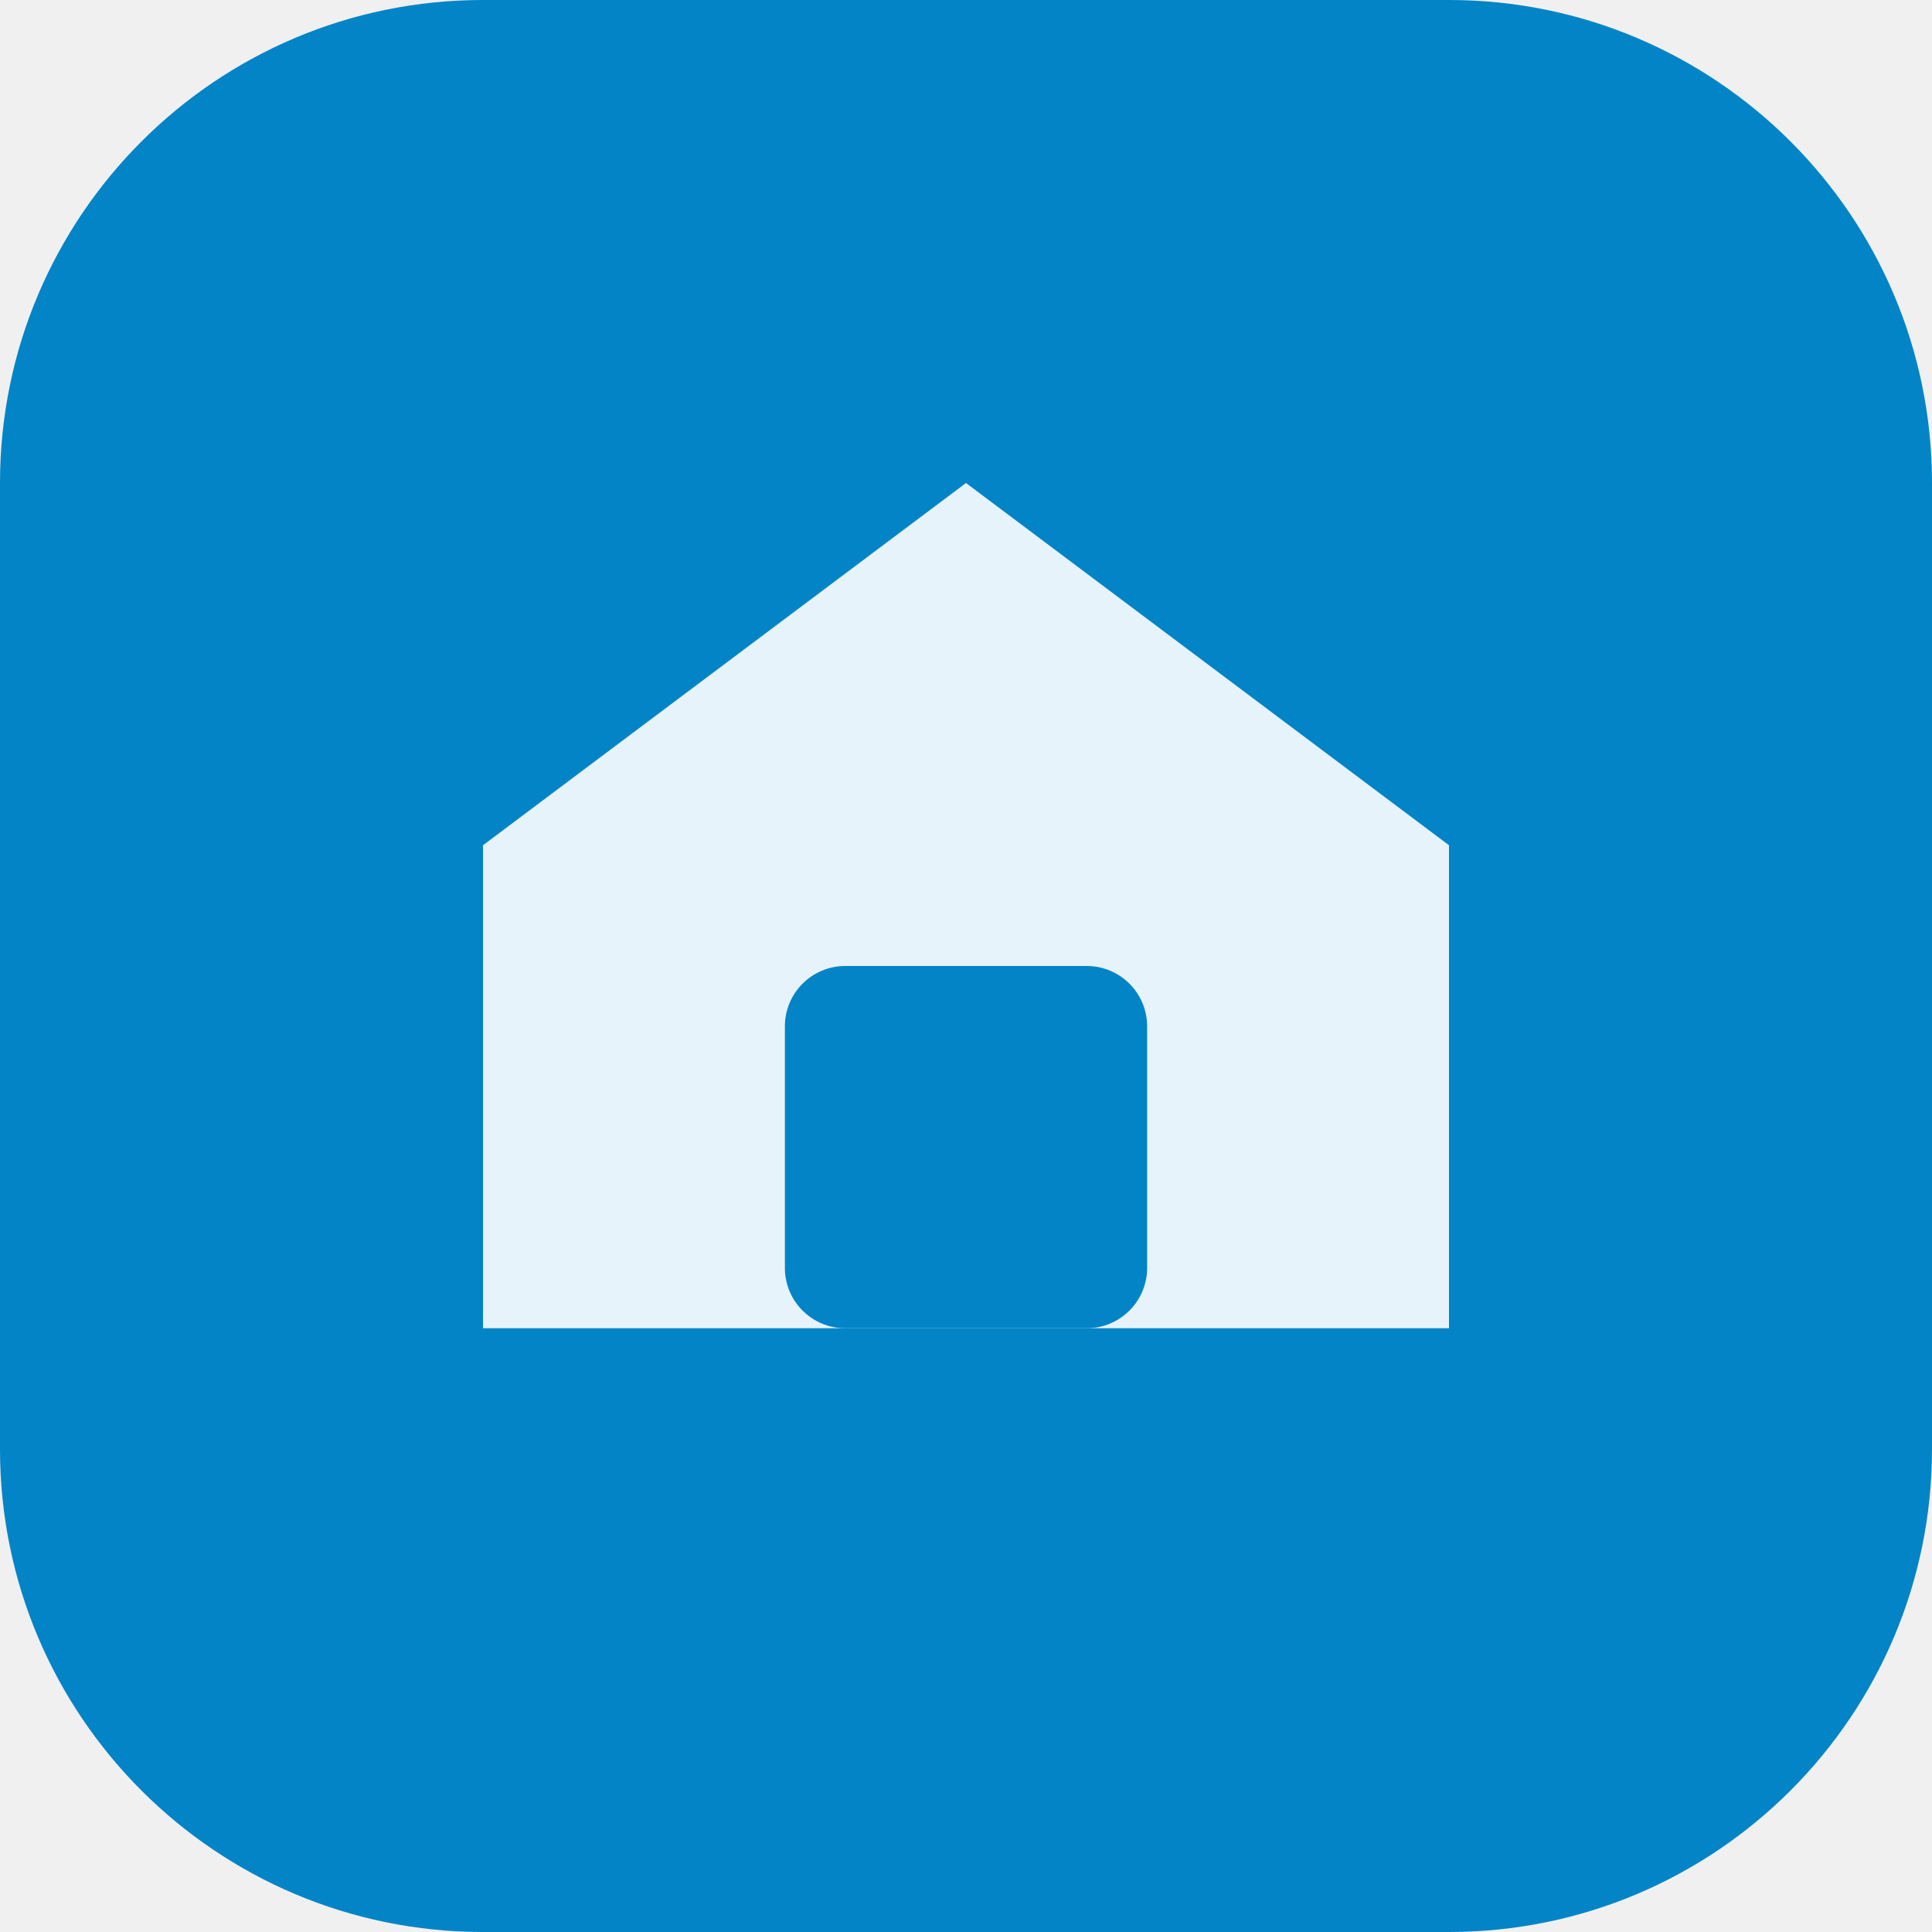
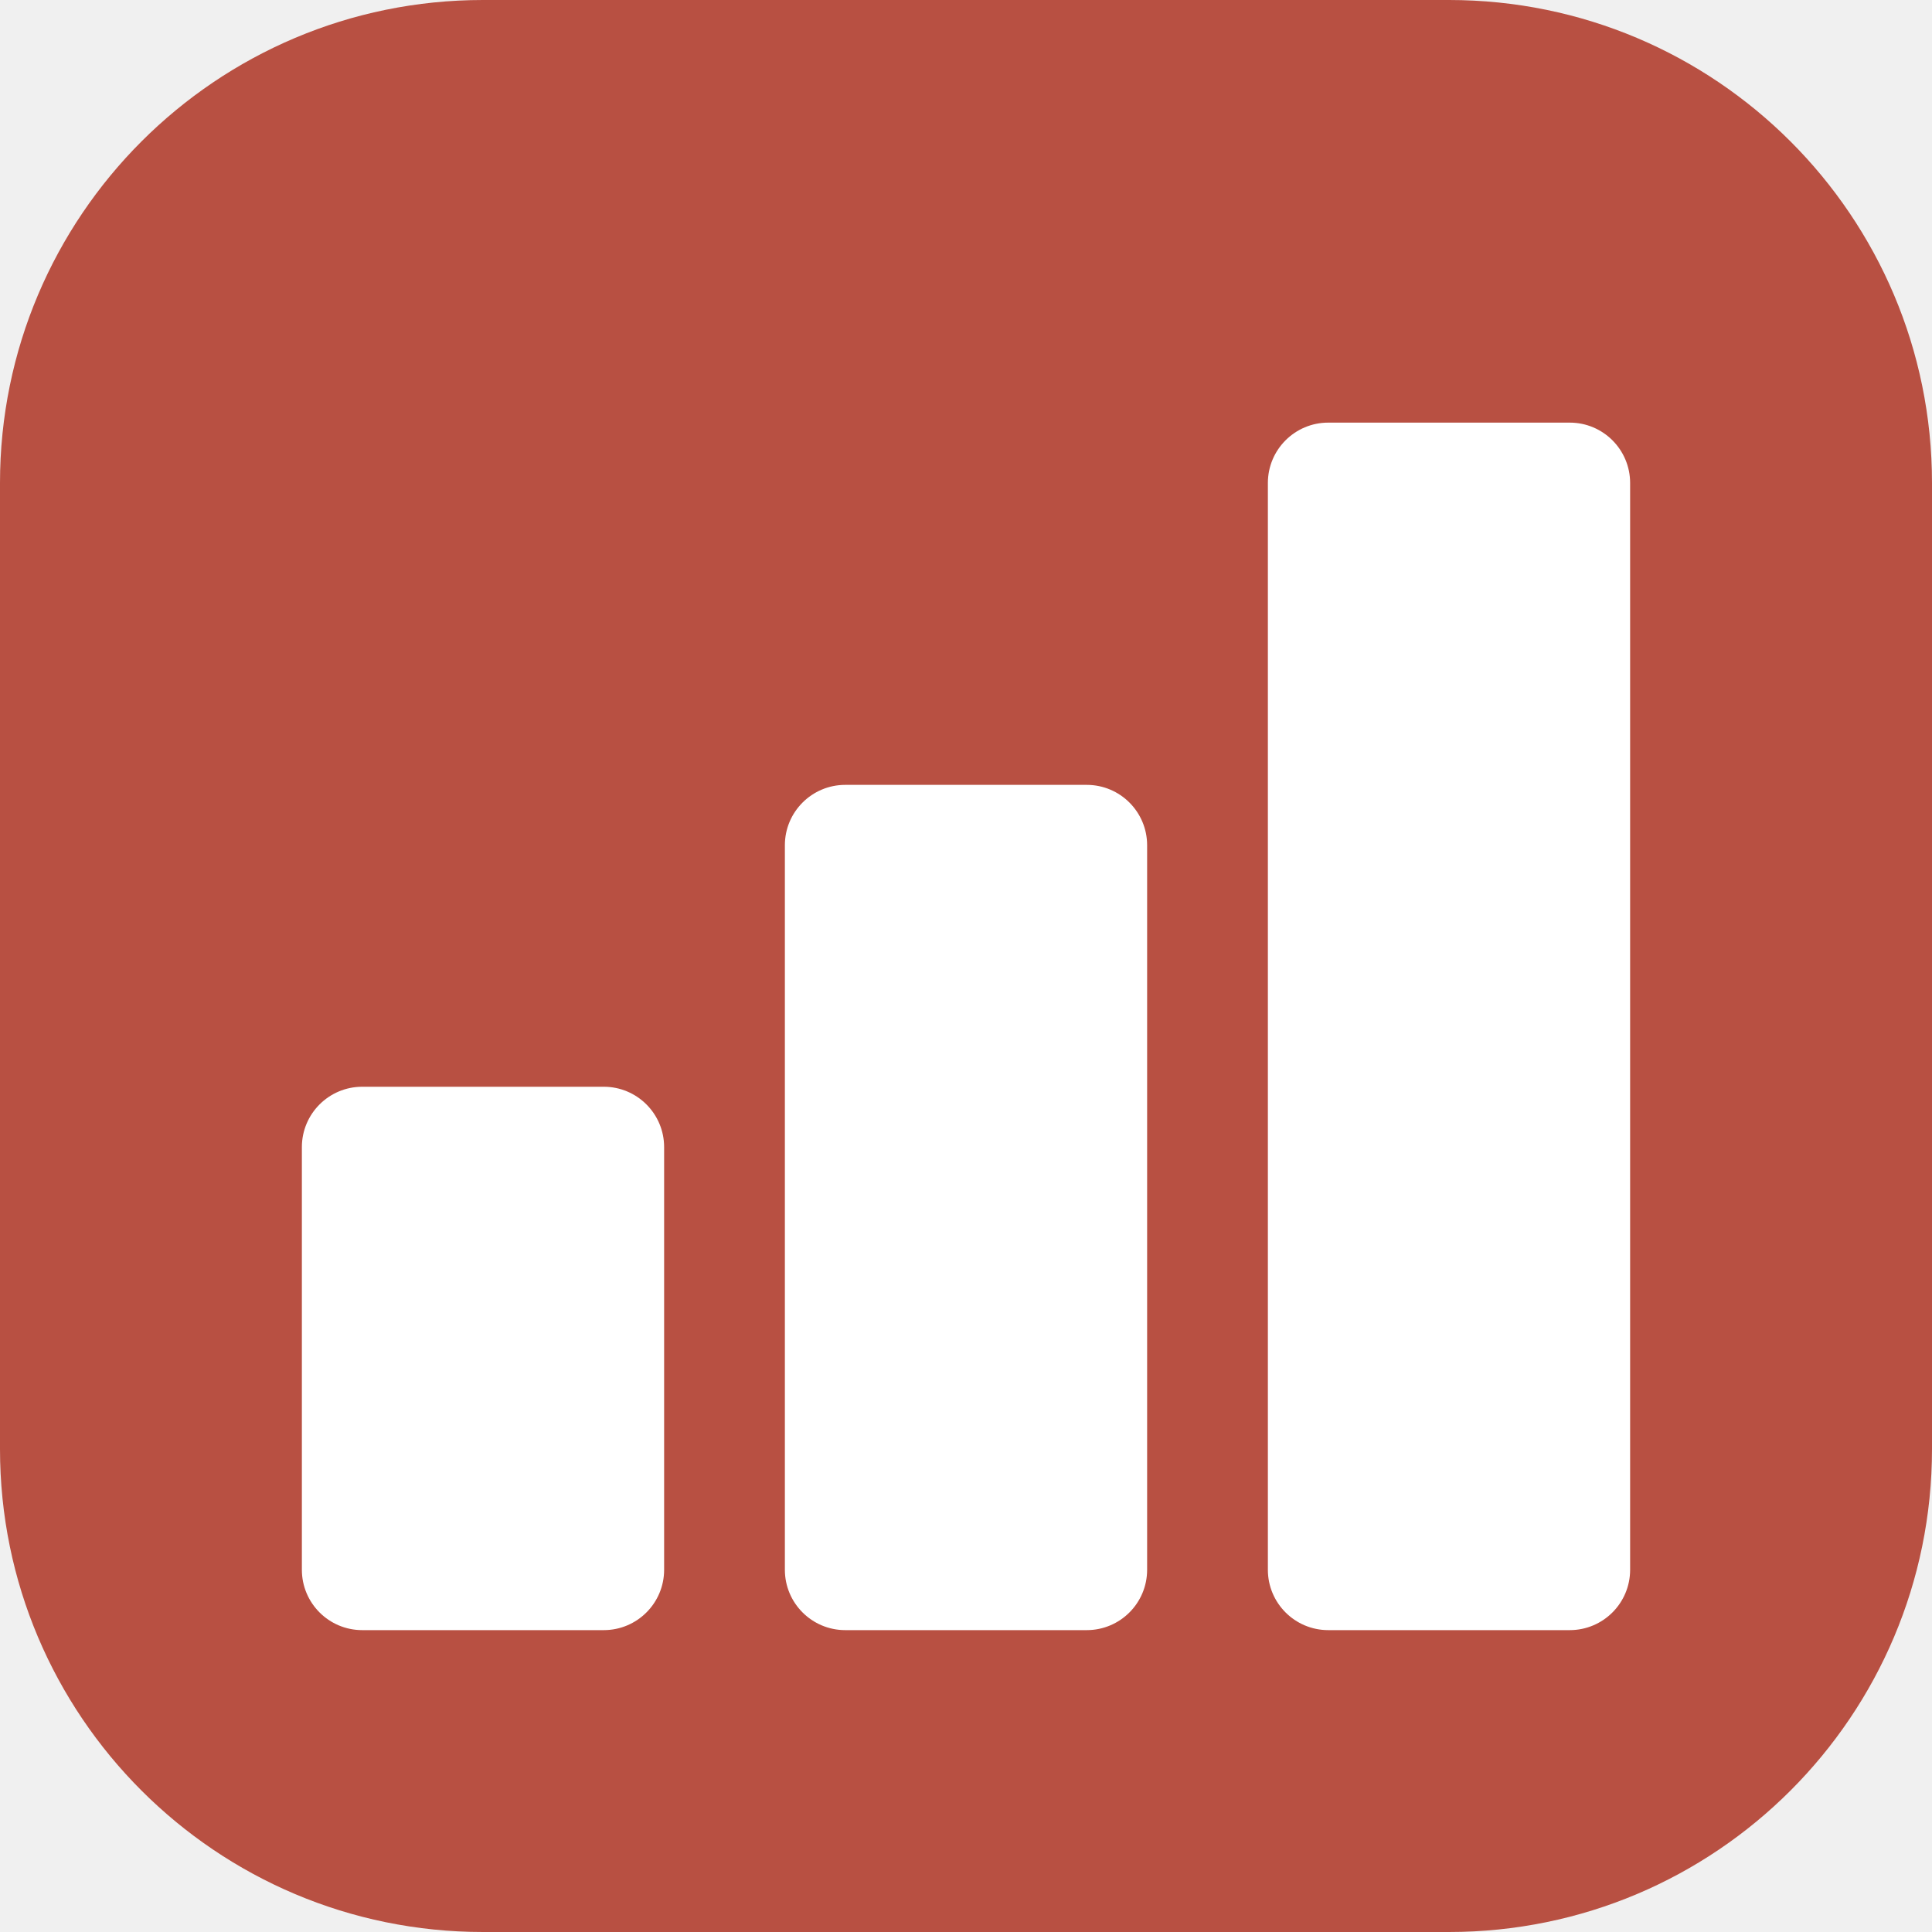
- <svg xmlns="http://www.w3.org/2000/svg" viewBox="0 0 32 32" fill="none">
-   <rect width="32" height="32" rx="8" fill="#0284c7" />
-   <path d="M8 22v-8l8-6 8 6v8H8Z" fill="white" opacity="0.9" />
-   <rect x="13" y="16" width="6" height="6" rx="1" fill="#0284c7" />
+ <svg xmlns="http://www.w3.org/2000/svg" viewBox="0 0 32 32" width="32" height="32">
+   <rect width="32" height="32" rx="8" fill="#B85042" />
+   <rect x="5" y="18" width="6" height="9" rx="1" fill="white" />
+   <rect x="13" y="13" width="6" height="14" rx="1" fill="white" />
+   <rect x="21" y="7" width="6" height="20" rx="1" fill="white" />
</svg>
